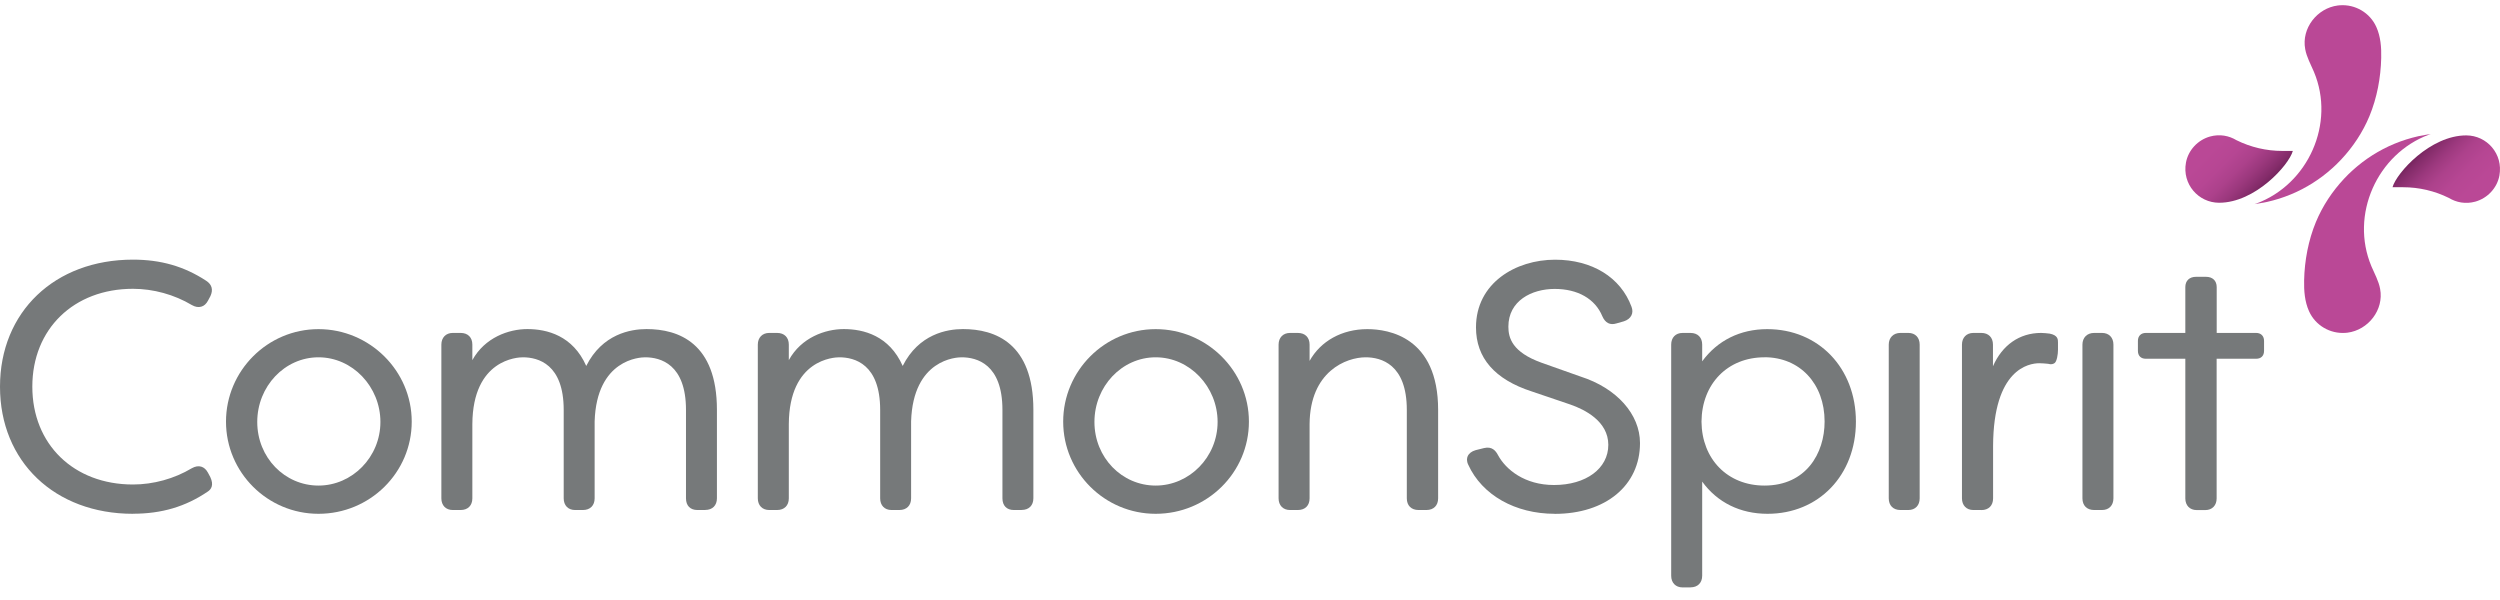
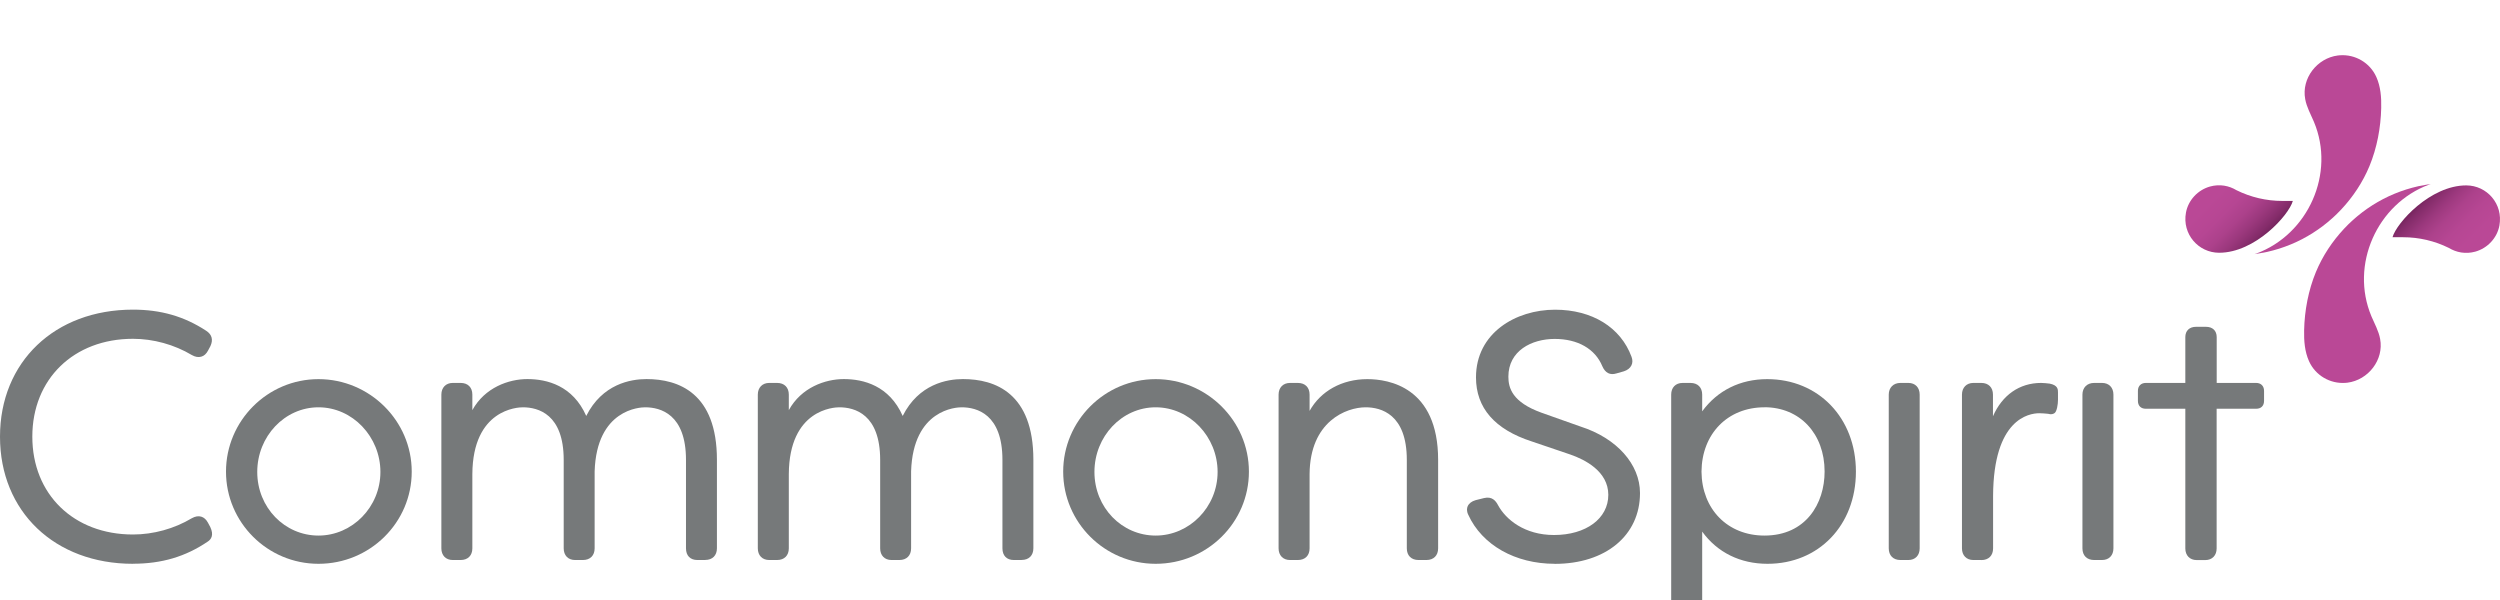
- <svg xmlns="http://www.w3.org/2000/svg" width="200" height="48" viewBox="0 0 200 48" fill="none">
+ <svg xmlns="http://www.w3.org/2000/svg" width="200" height="48" viewBox="0 0 200 40" fill="none">
  <path d="M10.636 41.104C4.374 41.104 0 36.922 0 30.937C0 24.953 4.374 20.771 10.636 20.771C12.868 20.771 14.727 21.306 16.49 22.458C16.954 22.756 17.07 23.18 16.833 23.69L16.636 24.059C16.5 24.311 16.323 24.473 16.101 24.533C15.874 24.599 15.621 24.559 15.353 24.407C13.939 23.564 12.268 23.104 10.636 23.104C5.899 23.104 2.586 26.321 2.586 30.932C2.586 35.543 5.894 38.76 10.636 38.76C12.268 38.76 13.939 38.301 15.348 37.457C15.621 37.306 15.868 37.266 16.096 37.331C16.318 37.397 16.495 37.558 16.631 37.806L16.823 38.164C17.131 38.821 16.884 39.154 16.621 39.326C14.843 40.533 12.939 41.099 10.631 41.099L10.636 41.104Z" fill="#76797A" />
  <path d="M25.479 41.104C21.398 41.104 18.08 37.796 18.08 33.73C18.08 29.665 21.398 26.331 25.479 26.331C29.56 26.331 32.938 29.65 32.938 33.73C32.938 37.811 29.595 41.104 25.479 41.104ZM25.479 28.584C22.777 28.584 20.58 30.907 20.58 33.756C20.58 36.604 22.777 38.846 25.479 38.846C28.181 38.846 30.433 36.564 30.433 33.756C30.433 30.948 28.211 28.584 25.479 28.584Z" fill="#76797A" />
  <path d="M56.425 40.801H55.788C55.222 40.801 54.879 40.453 54.879 39.867V32.791C54.879 29.129 52.834 28.584 51.611 28.584C51.212 28.584 47.728 28.725 47.571 33.71V39.867C47.571 40.442 47.212 40.801 46.637 40.801H46C45.45 40.801 45.096 40.432 45.096 39.867V32.791C45.096 29.129 43.051 28.584 41.829 28.584C41.42 28.584 37.819 28.735 37.788 33.927V39.867C37.788 40.442 37.43 40.801 36.854 40.801H36.218C35.667 40.801 35.309 40.432 35.309 39.867V27.569C35.309 27.008 35.672 26.634 36.218 26.634H36.854C37.43 26.634 37.788 26.993 37.788 27.569V28.811C38.783 26.998 40.703 26.326 42.187 26.326C43.768 26.326 45.829 26.852 46.899 29.276C48.182 26.72 50.45 26.326 51.722 26.326C54.293 26.326 57.354 27.448 57.354 32.786V39.862C57.354 40.437 56.995 40.796 56.419 40.796L56.425 40.801Z" fill="#76797A" />
  <path d="M81.741 40.801H81.105C80.539 40.801 80.195 40.453 80.195 39.867V32.791C80.195 29.129 78.15 28.584 76.928 28.584C76.529 28.584 73.044 28.725 72.888 33.71V39.867C72.888 40.442 72.529 40.801 71.953 40.801H71.317C70.766 40.801 70.413 40.432 70.413 39.867V32.791C70.413 29.129 68.367 28.584 67.145 28.584C66.736 28.584 63.135 28.735 63.105 33.927V39.867C63.105 40.442 62.746 40.801 62.17 40.801H61.534C60.984 40.801 60.625 40.432 60.625 39.867V27.569C60.625 27.008 60.989 26.634 61.534 26.634H62.17C62.746 26.634 63.105 26.993 63.105 27.569V28.811C64.1 26.998 66.019 26.326 67.504 26.326C69.085 26.326 71.145 26.852 72.216 29.276C73.499 26.72 75.766 26.326 77.039 26.326C79.61 26.326 82.67 27.448 82.67 32.786V39.862C82.67 40.437 82.312 40.796 81.736 40.796L81.741 40.801Z" fill="#76797A" />
  <path d="M92.454 41.104C88.373 41.104 85.055 37.796 85.055 33.73C85.055 29.665 88.373 26.331 92.454 26.331C96.534 26.331 99.913 29.65 99.913 33.73C99.913 37.811 96.57 41.104 92.454 41.104ZM92.454 28.584C89.752 28.584 87.555 30.907 87.555 33.756C87.555 36.604 89.752 38.846 92.454 38.846C95.156 38.846 97.408 36.564 97.408 33.756C97.408 30.948 95.186 28.584 92.454 28.584Z" fill="#76797A" />
  <path d="M114.115 40.801H113.479C112.903 40.801 112.545 40.443 112.545 39.867V32.791C112.545 29.13 110.479 28.584 109.252 28.584C107.711 28.584 104.797 29.7 104.767 33.927V39.867C104.767 40.443 104.408 40.801 103.833 40.801H103.196C102.646 40.801 102.287 40.432 102.287 39.867V27.569C102.287 27.008 102.651 26.635 103.196 26.635H103.833C104.408 26.635 104.767 26.993 104.767 27.569V28.872C105.651 27.286 107.353 26.331 109.388 26.331C111.09 26.331 115.05 26.963 115.05 32.791V39.867C115.05 40.443 114.691 40.801 114.115 40.801Z" fill="#76797A" />
  <path d="M124.377 41.104C121.216 41.104 118.564 39.599 117.463 37.185C117.312 36.877 117.352 36.644 117.413 36.503C117.514 36.276 117.731 36.104 118.049 36.013L118.721 35.846C119.362 35.69 119.66 36.064 119.842 36.412C120.468 37.569 121.973 38.801 124.322 38.801C126.882 38.801 128.665 37.483 128.665 35.589C128.665 33.695 126.771 32.761 125.64 32.367L122.544 31.316C119.579 30.357 118.079 28.634 118.079 26.19C118.079 22.64 121.261 20.776 124.403 20.776C127.367 20.776 129.655 22.185 130.524 24.549C130.615 24.791 130.615 25.028 130.514 25.23C130.408 25.448 130.195 25.614 129.908 25.705L129.322 25.872C128.807 26.033 128.423 25.841 128.185 25.296C127.61 23.907 126.221 23.114 124.377 23.114C122.534 23.114 120.67 24.059 120.67 26.134C120.67 27.033 120.973 28.175 123.337 29.023L126.458 30.129C129.337 31.053 131.2 33.139 131.2 35.447C131.2 38.831 128.458 41.109 124.377 41.109V41.104Z" fill="#76797A" />
  <path d="M135.241 46.993H134.604C134.054 46.993 133.695 46.624 133.695 46.059V27.569C133.695 27.003 134.049 26.635 134.604 26.635H135.241C135.816 26.635 136.175 26.993 136.175 27.569V28.907C137.392 27.241 139.215 26.331 141.377 26.331C145.488 26.331 148.473 29.443 148.473 33.73C148.473 38.018 145.498 41.104 141.402 41.104C139.215 41.104 137.382 40.195 136.175 38.528V46.053C136.175 46.629 135.816 46.988 135.241 46.988V46.993ZM141.155 28.584C138.215 28.584 136.145 30.7 136.12 33.73C136.145 36.74 138.215 38.846 141.155 38.846C144.478 38.846 145.968 36.276 145.968 33.725C145.968 30.695 143.988 28.579 141.155 28.579V28.584Z" fill="#76797A" />
  <path d="M152.67 40.801H152.034C151.458 40.801 151.1 40.442 151.1 39.866V27.569C151.1 27.008 151.473 26.634 152.034 26.634H152.67C153.221 26.634 153.574 27.003 153.574 27.569V39.866C153.574 40.432 153.221 40.801 152.67 40.801Z" fill="#76797A" />
  <path d="M158.502 40.801H157.866C157.316 40.801 156.957 40.432 156.957 39.866V27.569C156.957 27.008 157.321 26.634 157.866 26.634H158.502C159.078 26.634 159.437 26.993 159.437 27.569V29.301C160.174 27.614 161.553 26.634 163.285 26.634C163.467 26.634 163.78 26.665 163.977 26.69C164.639 26.821 164.639 27.16 164.639 27.402V27.983C164.639 28.351 164.548 28.912 164.371 29.043C164.275 29.114 164.103 29.185 163.846 29.104C163.629 29.084 163.366 29.058 163.154 29.058C162.29 29.058 159.477 29.533 159.447 35.669V39.871C159.447 40.447 159.088 40.806 158.513 40.806L158.502 40.801Z" fill="#76797A" />
  <path d="M168.165 40.801H167.529C166.953 40.801 166.595 40.442 166.595 39.866V27.569C166.595 27.008 166.968 26.634 167.529 26.634H168.165C168.716 26.634 169.074 27.003 169.074 27.569V39.866C169.074 40.432 168.721 40.801 168.165 40.801Z" fill="#76797A" />
  <path d="M180.498 26.634H177.336V22.968C177.336 22.458 177.008 22.145 176.483 22.145H175.68C175.154 22.145 174.826 22.458 174.826 22.968V26.634H171.665C171.281 26.634 171.033 26.882 171.033 27.266V28.069C171.033 28.463 171.271 28.7 171.665 28.7H174.826V39.872C174.826 40.437 175.185 40.806 175.735 40.806H176.422C176.973 40.806 177.331 40.437 177.331 39.872V28.7H180.493C180.887 28.7 181.124 28.463 181.124 28.069V27.266C181.124 26.882 180.877 26.634 180.493 26.634H180.498Z" fill="#76797A" />
  <path d="M191.396 14.978H192.245C193.518 14.978 194.77 15.271 195.912 15.836C196.508 16.195 197.24 16.347 198.028 16.13C199.002 15.857 199.77 15.039 199.952 14.044C200.27 12.326 198.957 10.832 197.3 10.832C194.422 10.832 191.72 13.832 191.402 14.978H191.396Z" fill="url(#paint0_linear_7417_21759)" />
  <path d="M193.467 10.897C193.138 10.973 192.815 11.059 192.492 11.16C191.861 11.362 191.244 11.614 190.654 11.922C189.492 12.528 188.431 13.332 187.537 14.286C186.593 15.291 185.805 16.478 185.275 17.756C184.669 19.22 184.366 20.837 184.33 22.417C184.31 23.261 184.376 24.129 184.724 24.902C185.234 26.033 186.406 26.72 187.644 26.629C187.694 26.629 187.75 26.619 187.8 26.614C189.457 26.402 190.724 24.791 190.411 23.119C190.295 22.478 189.967 21.907 189.714 21.306C187.982 17.19 190.164 12.306 194.33 10.766C194.376 10.751 194.416 10.736 194.462 10.72C194.462 10.72 193.79 10.826 193.467 10.897Z" fill="#BA4896" />
  <path d="M181.361 16.155C181.689 16.079 182.013 15.993 182.336 15.892C182.967 15.69 183.583 15.438 184.174 15.13C185.336 14.523 186.396 13.72 187.29 12.766C188.235 11.761 189.023 10.574 189.553 9.296C190.159 7.832 190.462 6.215 190.497 4.635C190.518 3.791 190.452 2.923 190.103 2.15C189.593 1.019 188.422 0.332 187.184 0.423C187.134 0.423 187.078 0.433 187.028 0.438C185.371 0.65 184.104 2.261 184.417 3.933C184.533 4.574 184.861 5.145 185.114 5.746C186.846 9.862 184.664 14.746 180.498 16.286C180.452 16.301 180.412 16.316 180.366 16.331C180.366 16.331 181.038 16.225 181.361 16.155Z" fill="#BA4896" />
  <path d="M183.432 12.074H182.584C181.311 12.074 180.059 11.781 178.917 11.215C178.321 10.857 177.589 10.705 176.801 10.922C175.826 11.195 175.059 12.013 174.877 13.008C174.559 14.725 175.872 16.22 177.528 16.22C180.407 16.22 183.109 13.22 183.427 12.074H183.432Z" fill="url(#paint1_linear_7417_21759)" />
  <defs>
    <linearGradient id="paint0_linear_7417_21759" x1="198.326" y1="16.321" x2="193.907" y2="11.902" gradientUnits="userSpaceOnUse">
      <stop offset="0.2" stop-color="#BA4896" />
      <stop offset="0.42" stop-color="#B64693" />
      <stop offset="0.61" stop-color="#AC418B" />
      <stop offset="0.77" stop-color="#9B387D" />
      <stop offset="0.93" stop-color="#842C6A" />
      <stop offset="1" stop-color="#76255F" />
    </linearGradient>
    <linearGradient id="paint1_linear_7417_21759" x1="176.503" y1="10.73" x2="180.922" y2="15.149" gradientUnits="userSpaceOnUse">
      <stop offset="0.2" stop-color="#BA4896" />
      <stop offset="0.43" stop-color="#B64693" />
      <stop offset="0.61" stop-color="#AC418B" />
      <stop offset="0.77" stop-color="#9B387D" />
      <stop offset="0.93" stop-color="#842C6A" />
      <stop offset="1" stop-color="#76255F" />
    </linearGradient>
  </defs>
</svg>
